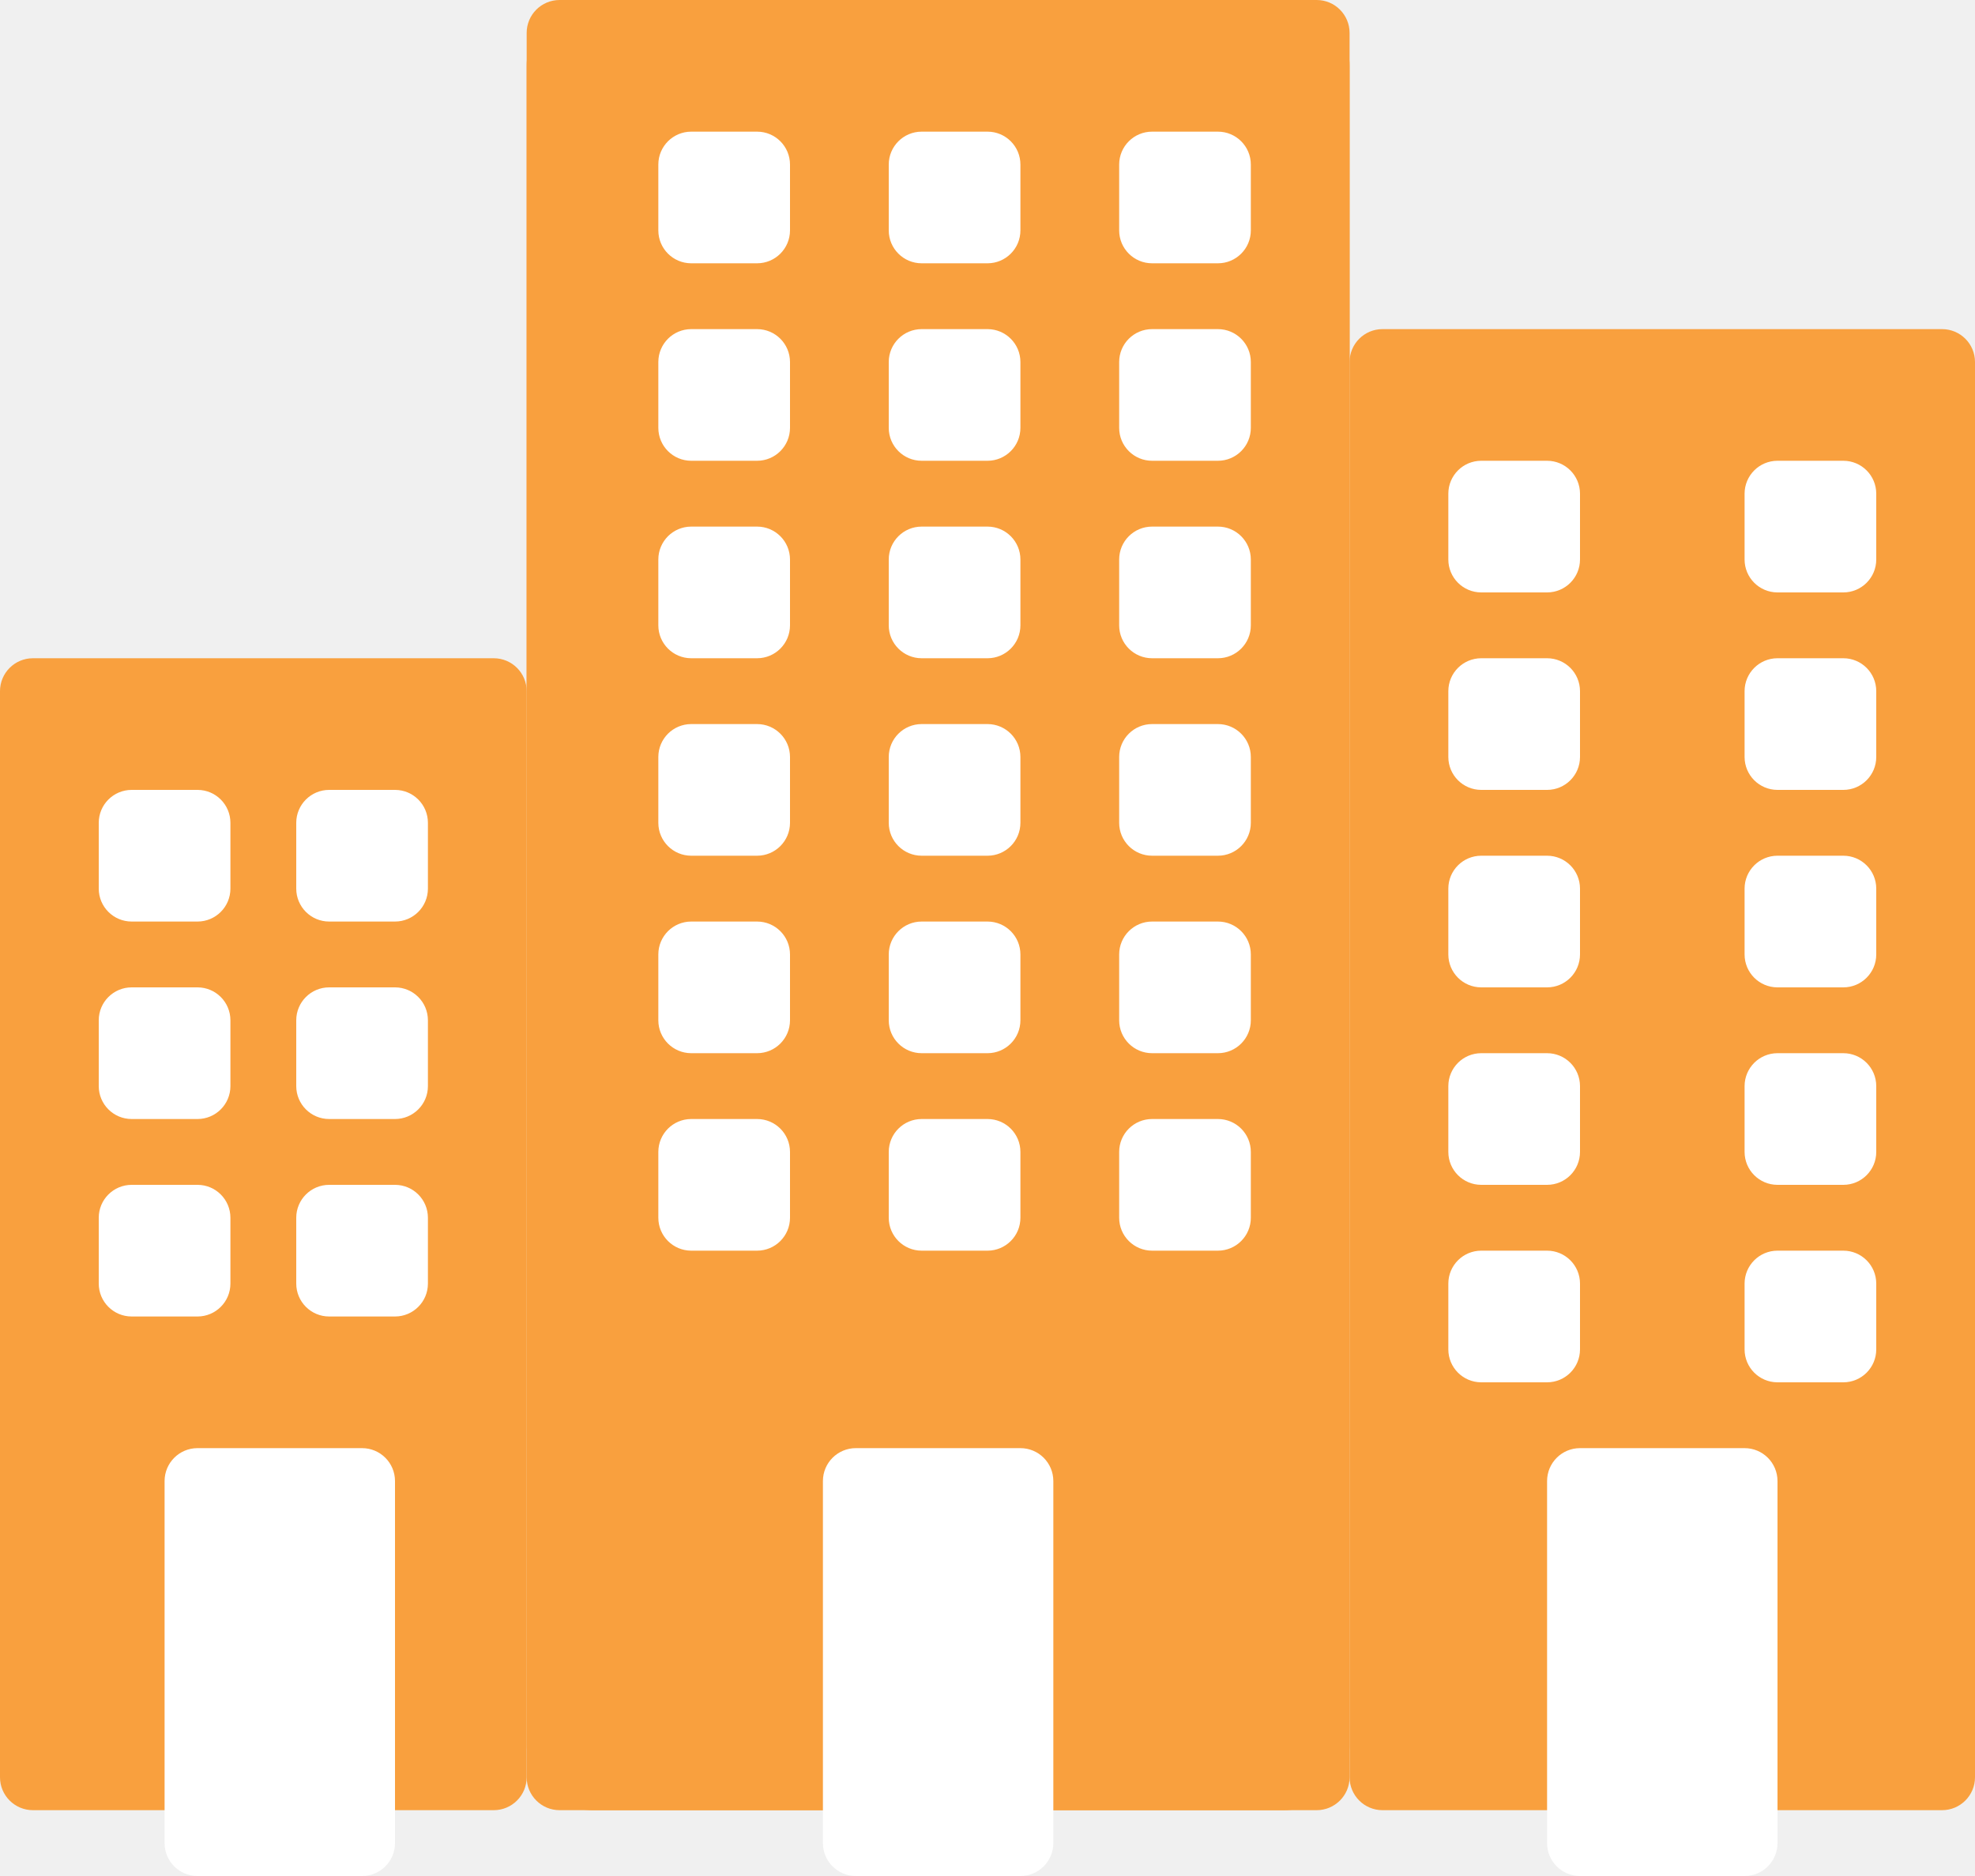
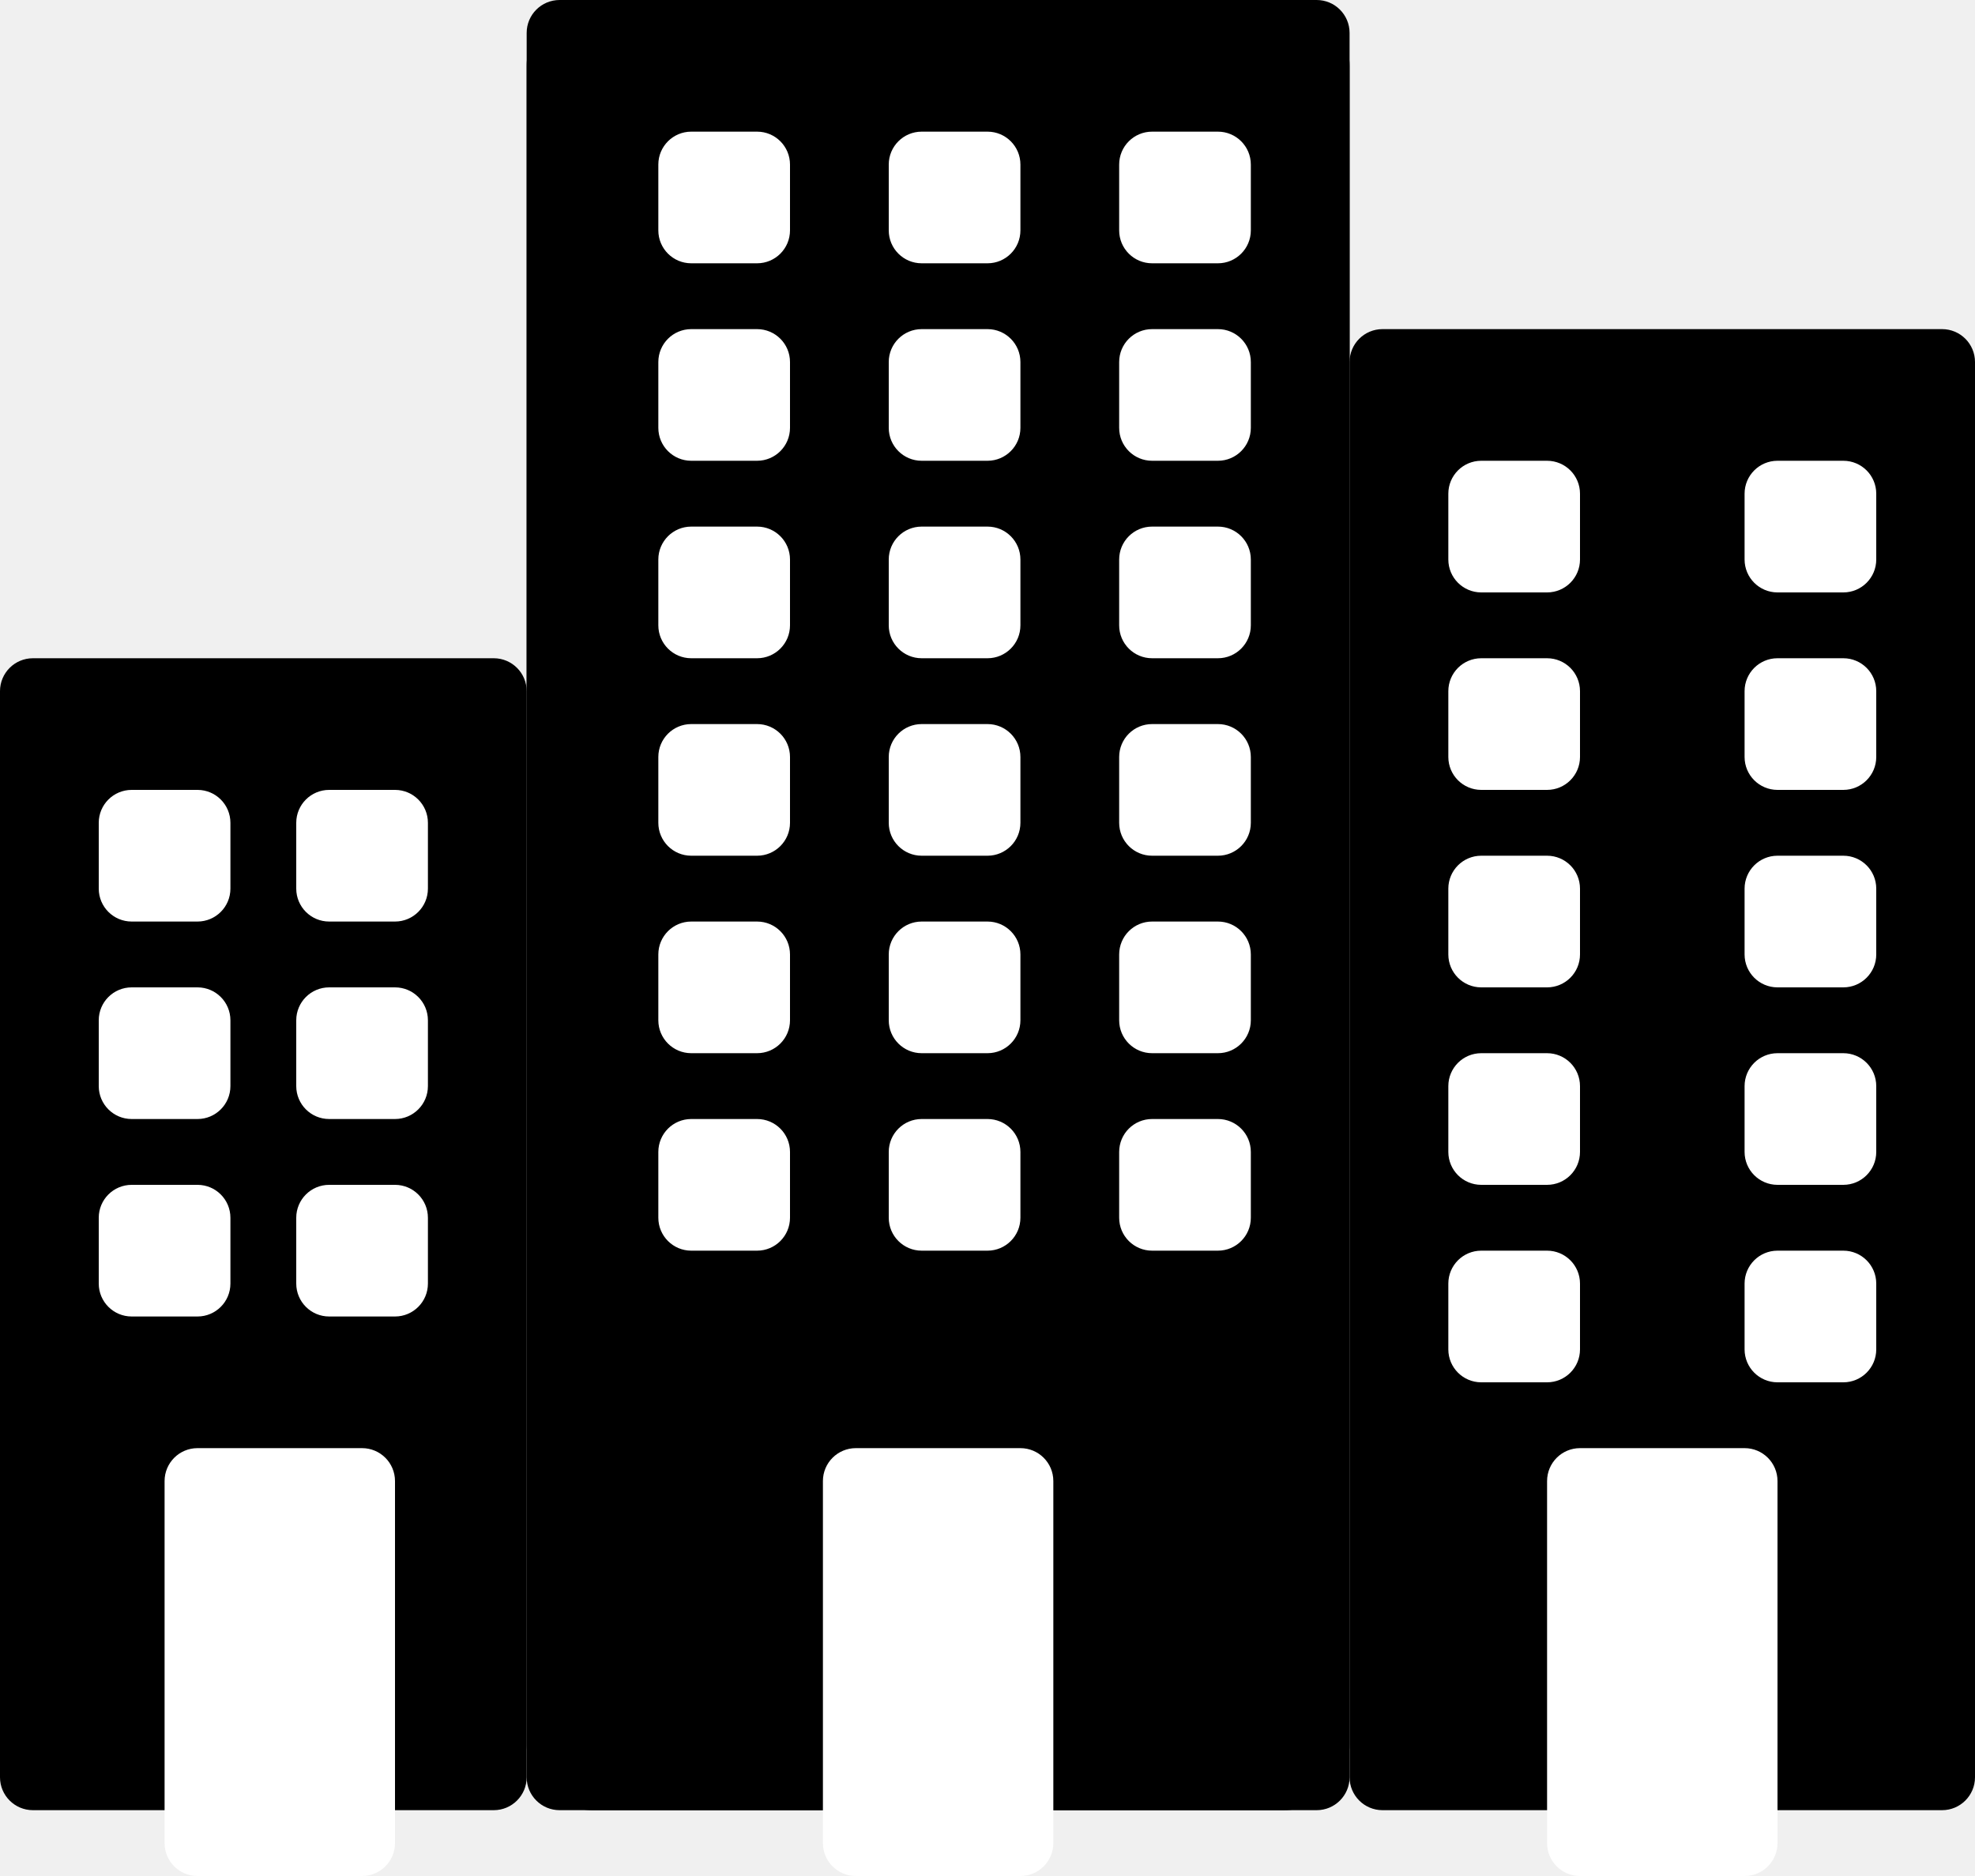
<svg xmlns="http://www.w3.org/2000/svg" width="60" height="57" viewBox="0 0 60 57">
  <defs>
    <style>.a{fill:#f9a03e;}.b{fill:#fff;}</style>
  </defs>
  <g transform="translate(-468 -60)">
-     <rect class="a" width="16" height="35" rx="1" transform="translate(468 80)" />
-     <rect class="a" width="19" height="45" rx="1" transform="translate(509 70)" />
-     <rect class="a" width="25" height="55" rx="2" transform="translate(484 60)" />
-     <rect class="a" width="25" height="55" rx="1" transform="translate(484 60)" />
+     <rect fill="current" width="16" height="35" rx="1" transform="translate(468 80)" />
+     <rect fill="current" width="19" height="45" rx="1" transform="translate(509 70)" />
+     <rect fill="current" width="25" height="55" rx="2" transform="translate(484 60)" />
+     <rect fill="current" width="25" height="55" rx="1" transform="translate(484 60)" />
    <rect class="b" width="4" height="4" rx="1" transform="translate(471 84)" />
    <rect class="b" width="4" height="4" rx="1" transform="translate(512 74)" />
    <rect class="b" width="4" height="4" rx="1" transform="translate(488 64)" />
    <rect class="b" width="4" height="4" rx="1" transform="translate(512 92)" />
    <rect class="b" width="4" height="4" rx="1" transform="translate(488 82)" />
    <rect class="b" width="4" height="4" rx="1" transform="translate(471 90)" />
    <rect class="b" width="4" height="4" rx="1" transform="translate(512 80)" />
    <rect class="b" width="4" height="4" rx="1" transform="translate(488 70)" />
    <rect class="b" width="4" height="4" rx="1" transform="translate(512 98)" />
    <rect class="b" width="4" height="4" rx="1" transform="translate(488 88)" />
    <rect class="b" width="4" height="4" rx="1" transform="translate(471 96)" />
    <rect class="b" width="4" height="4" rx="1" transform="translate(512 86)" />
    <rect class="b" width="4" height="4" rx="1" transform="translate(488 76)" />
    <rect class="b" width="4" height="4" rx="1" transform="translate(488 94)" />
    <rect class="b" width="4" height="4" rx="1" transform="translate(477 84)" />
    <rect class="b" width="4" height="4" rx="1" transform="translate(521 74)" />
    <rect class="b" width="4" height="4" rx="1" transform="translate(495 64)" />
    <rect class="b" width="4" height="4" rx="1" transform="translate(502 64)" />
    <rect class="b" width="4" height="4" rx="1" transform="translate(521 92)" />
    <rect class="b" width="4" height="4" rx="1" transform="translate(495 82)" />
    <rect class="b" width="4" height="4" rx="1" transform="translate(502 82)" />
    <rect class="b" width="4" height="4" rx="1" transform="translate(477 90)" />
    <rect class="b" width="4" height="4" rx="1" transform="translate(521 80)" />
    <rect class="b" width="4" height="4" rx="1" transform="translate(495 70)" />
    <rect class="b" width="4" height="4" rx="1" transform="translate(502 70)" />
    <rect class="b" width="4" height="4" rx="1" transform="translate(521 98)" />
    <rect class="b" width="4" height="4" rx="1" transform="translate(495 88)" />
    <rect class="b" width="4" height="4" rx="1" transform="translate(502 88)" />
    <rect class="b" width="4" height="4" rx="1" transform="translate(477 96)" />
    <rect class="b" width="4" height="4" rx="1" transform="translate(521 86)" />
    <rect class="b" width="4" height="4" rx="1" transform="translate(495 76)" />
    <rect class="b" width="4" height="4" rx="1" transform="translate(502 76)" />
    <rect class="b" width="4" height="4" rx="1" transform="translate(495 94)" />
    <rect class="b" width="4" height="4" rx="1" transform="translate(502 94)" />
    <path class="b" d="M1,0H6A1,1,0,0,1,7,1V12a1,1,0,0,1-1,1H1a1,1,0,0,1-1-1V1A1,1,0,0,1,1,0Z" transform="translate(493 104)" />
    <path class="b" d="M1,0H6A1,1,0,0,1,7,1V12a1,1,0,0,1-1,1H1a1,1,0,0,1-1-1V1A1,1,0,0,1,1,0Z" transform="translate(473 104)" />
    <path class="b" d="M1,0H6A1,1,0,0,1,7,1V12a1,1,0,0,1-1,1H1a1,1,0,0,1-1-1V1A1,1,0,0,1,1,0Z" transform="translate(515 104)" />
  </g>
</svg>
